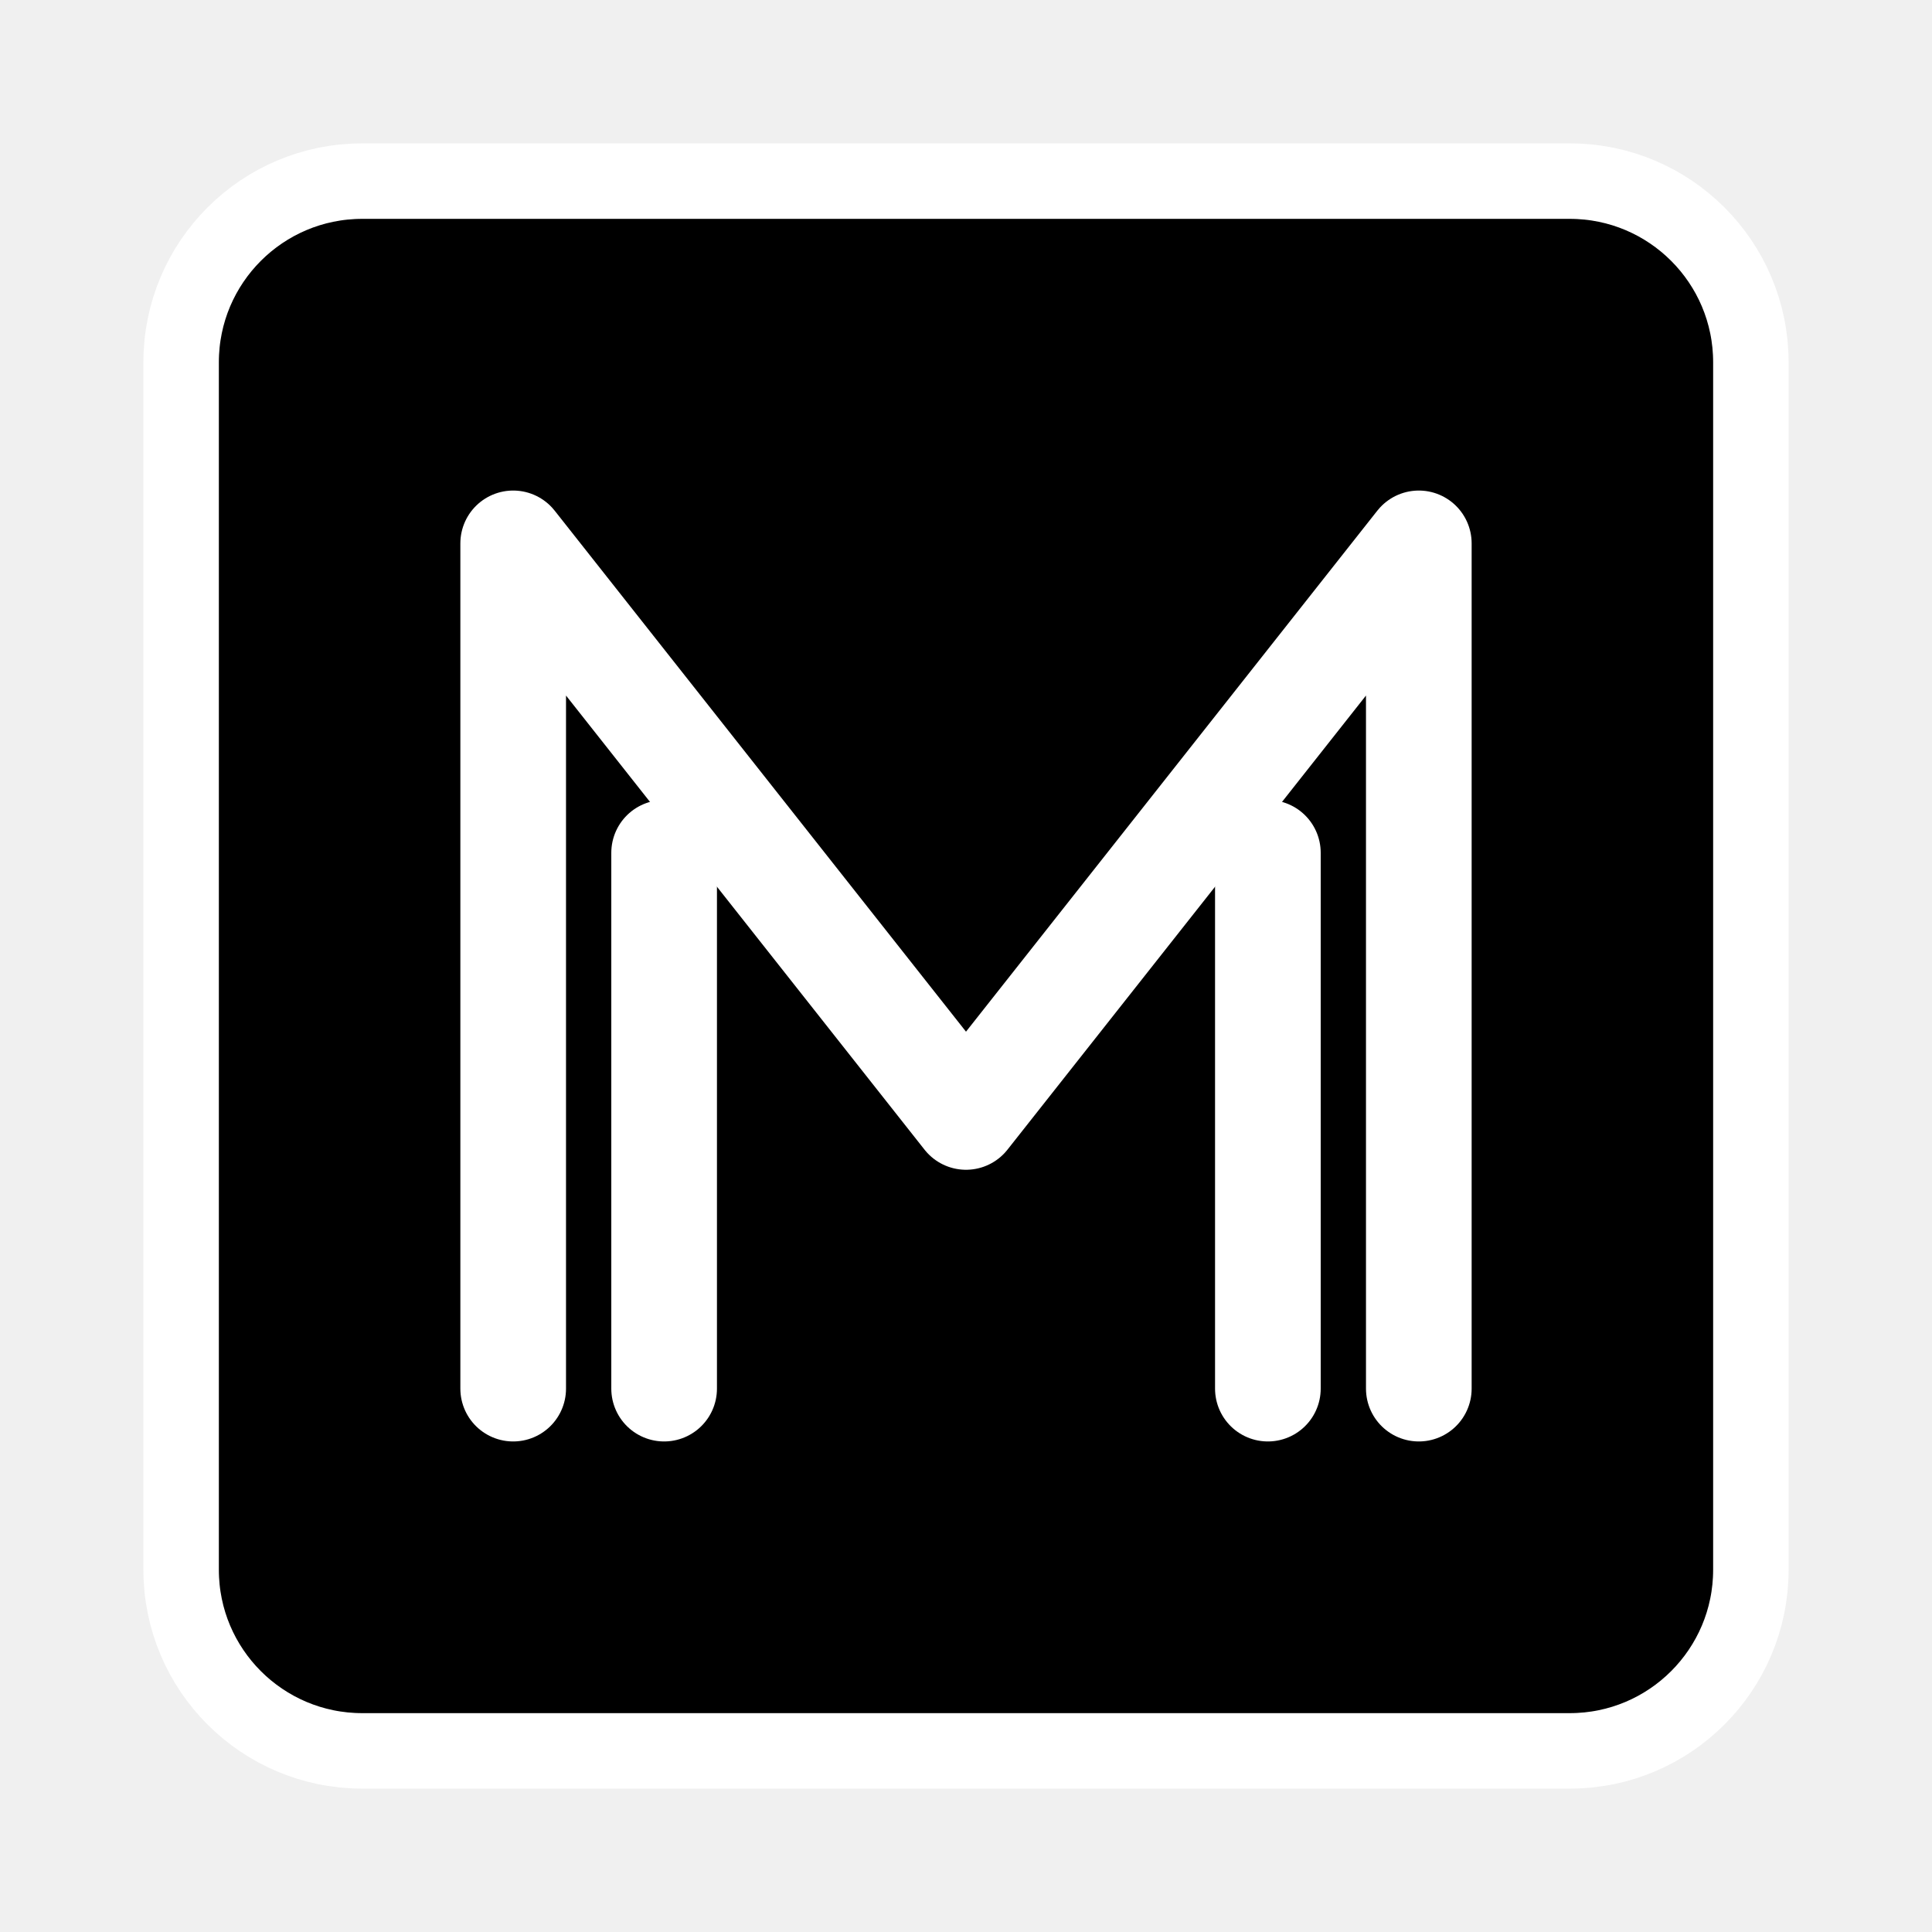
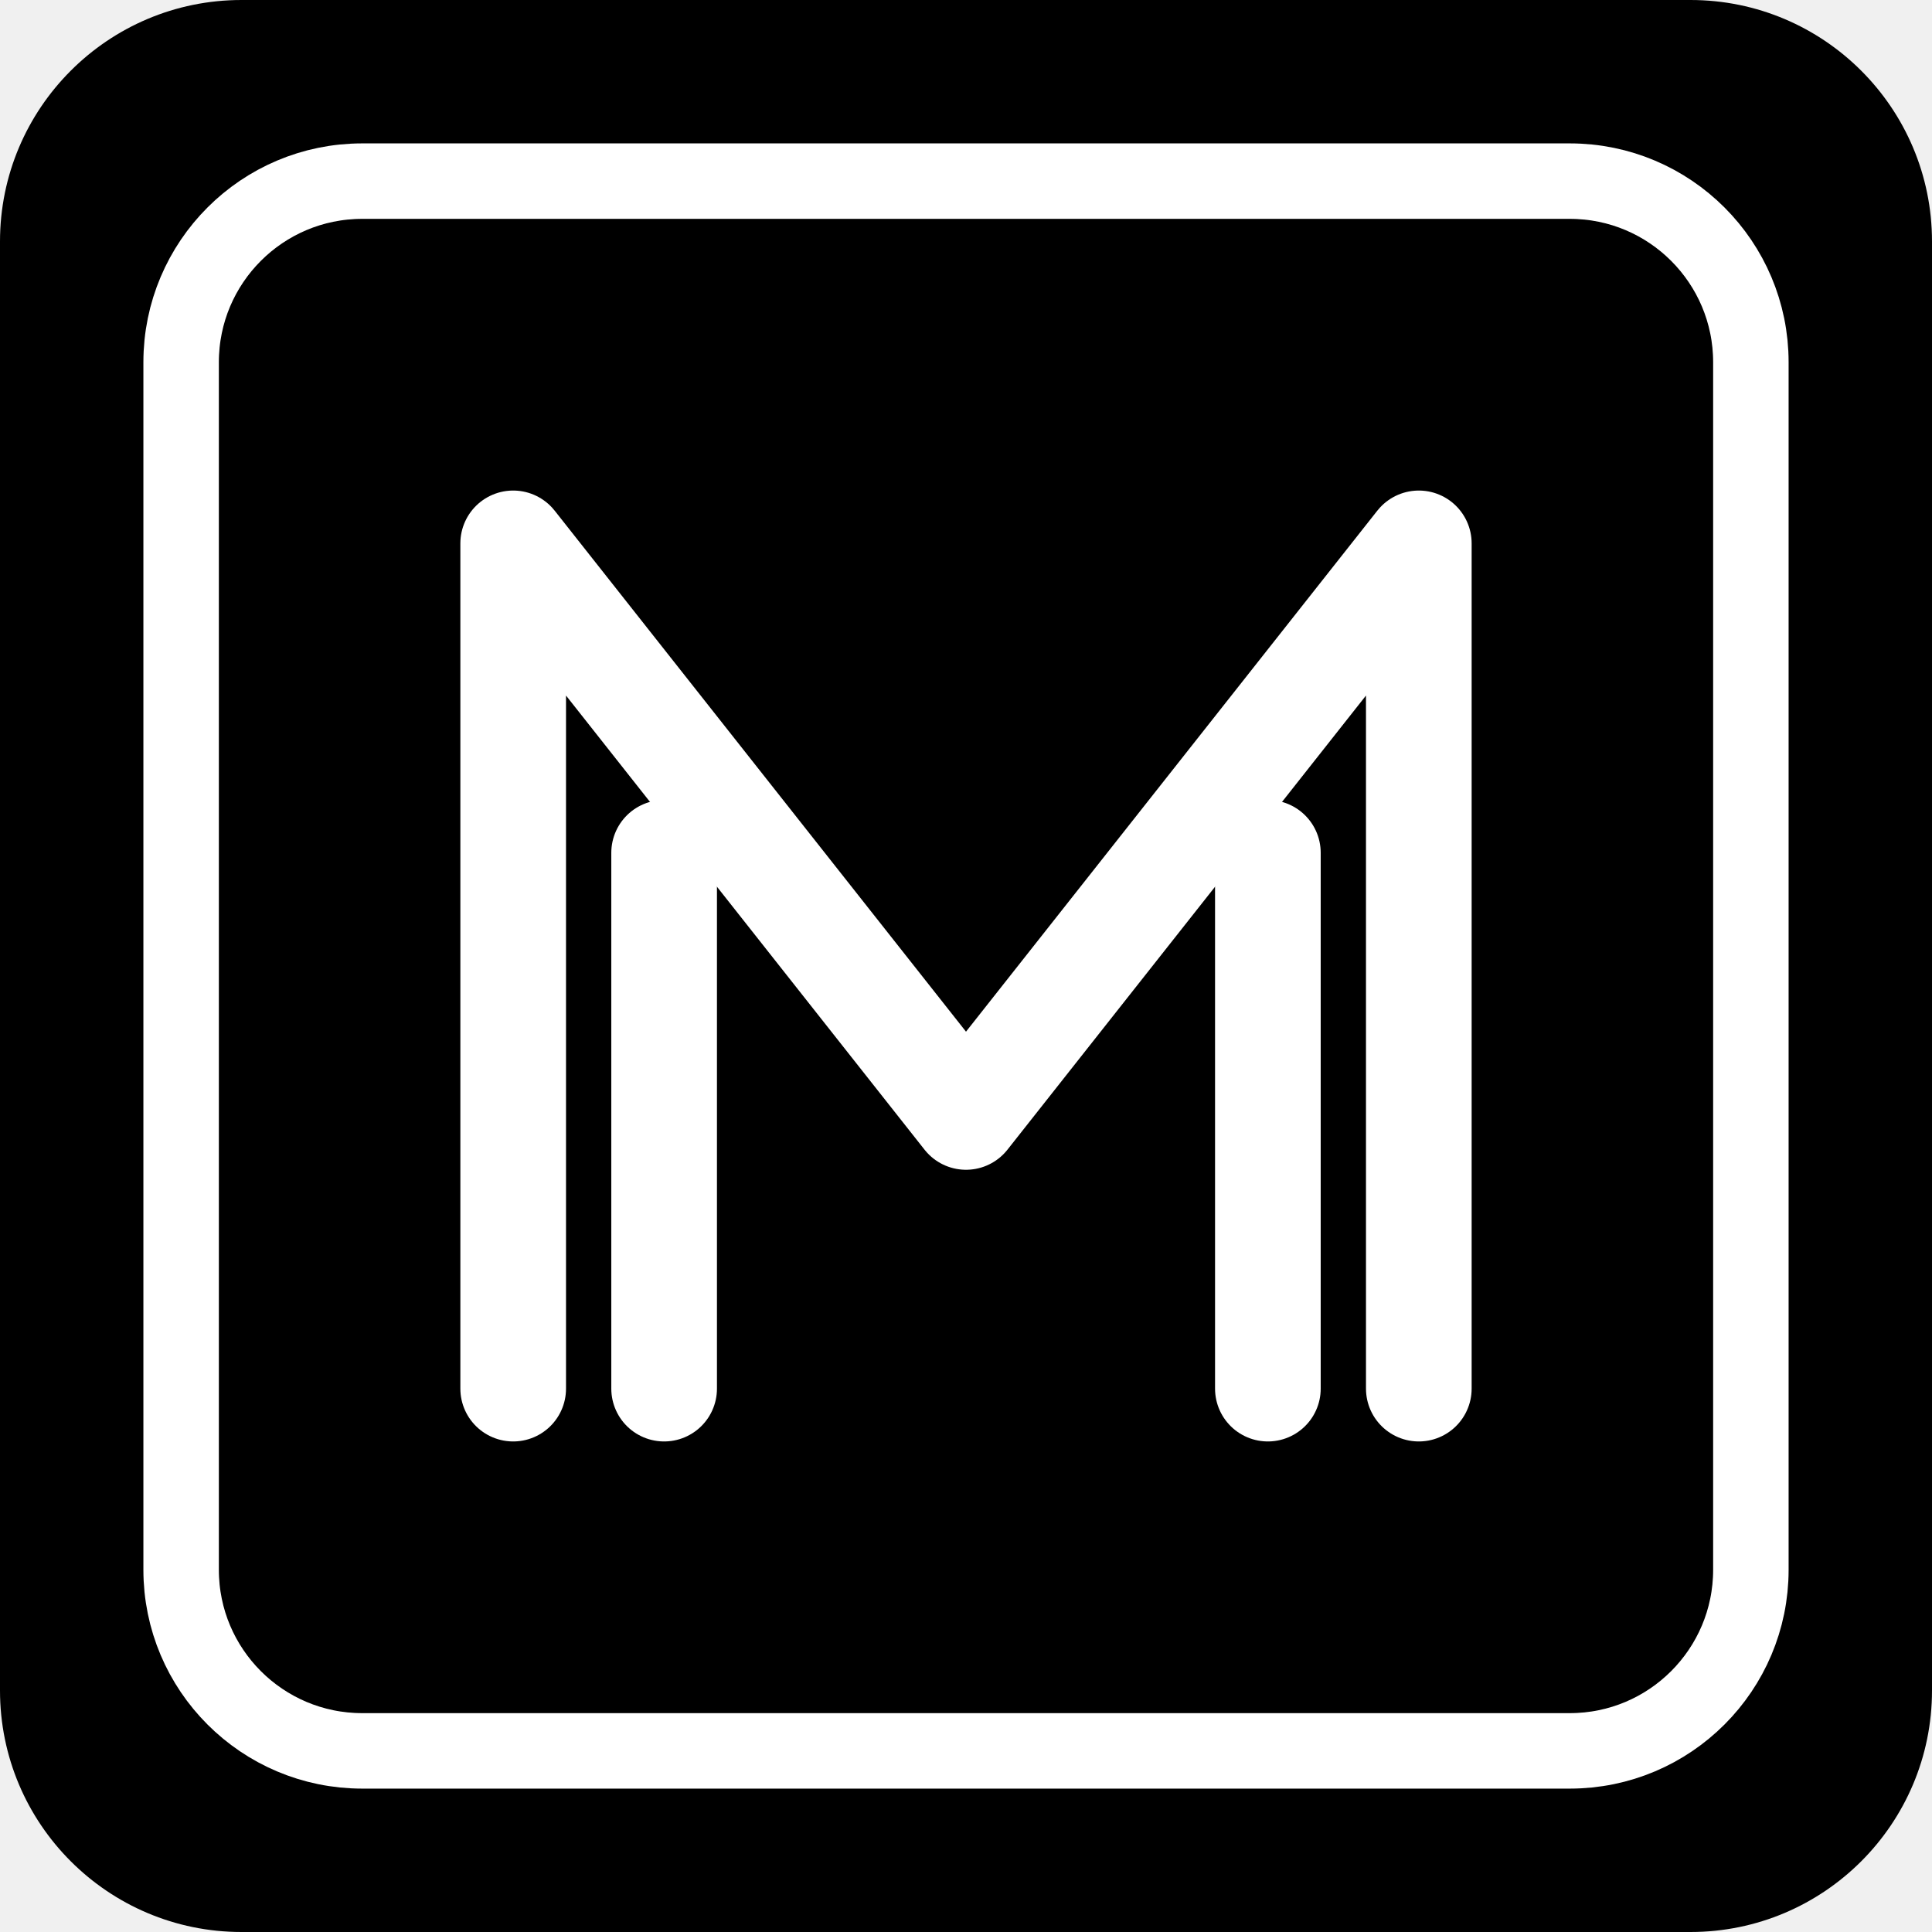
<svg xmlns="http://www.w3.org/2000/svg" width="256" height="256" viewBox="0 0 256 256" fill="none">
-   <rect x="24" y="24" width="208" height="208" rx="24" fill="#000000" stroke="#FFFFFF" stroke-width="10" />
-   <path d="M68 184V72L128 148L188 72V184" stroke="#FFFFFF" stroke-width="14" stroke-linecap="round" stroke-linejoin="round" />
-   <path d="M88 184V113" stroke="#FFFFFF" stroke-width="14" stroke-linecap="round" />
-   <path d="M168 184V113" stroke="#FFFFFF" stroke-width="14" stroke-linecap="round" />
+   <rect width="256" height="256" rx="32" fill="#000" />
+   <rect x="24" y="24" width="208" height="208" rx="24" stroke="#fff" stroke-width="10" />
+   <path d="M68 184V72L128 148L188 72V184" stroke="#fff" stroke-width="14" stroke-linecap="round" stroke-linejoin="round" />
+   <path d="M88 184V113" stroke="#fff" stroke-width="14" stroke-linecap="round" />
+   <path d="M168 184V113" stroke="#fff" stroke-width="14" stroke-linecap="round" />
</svg>
